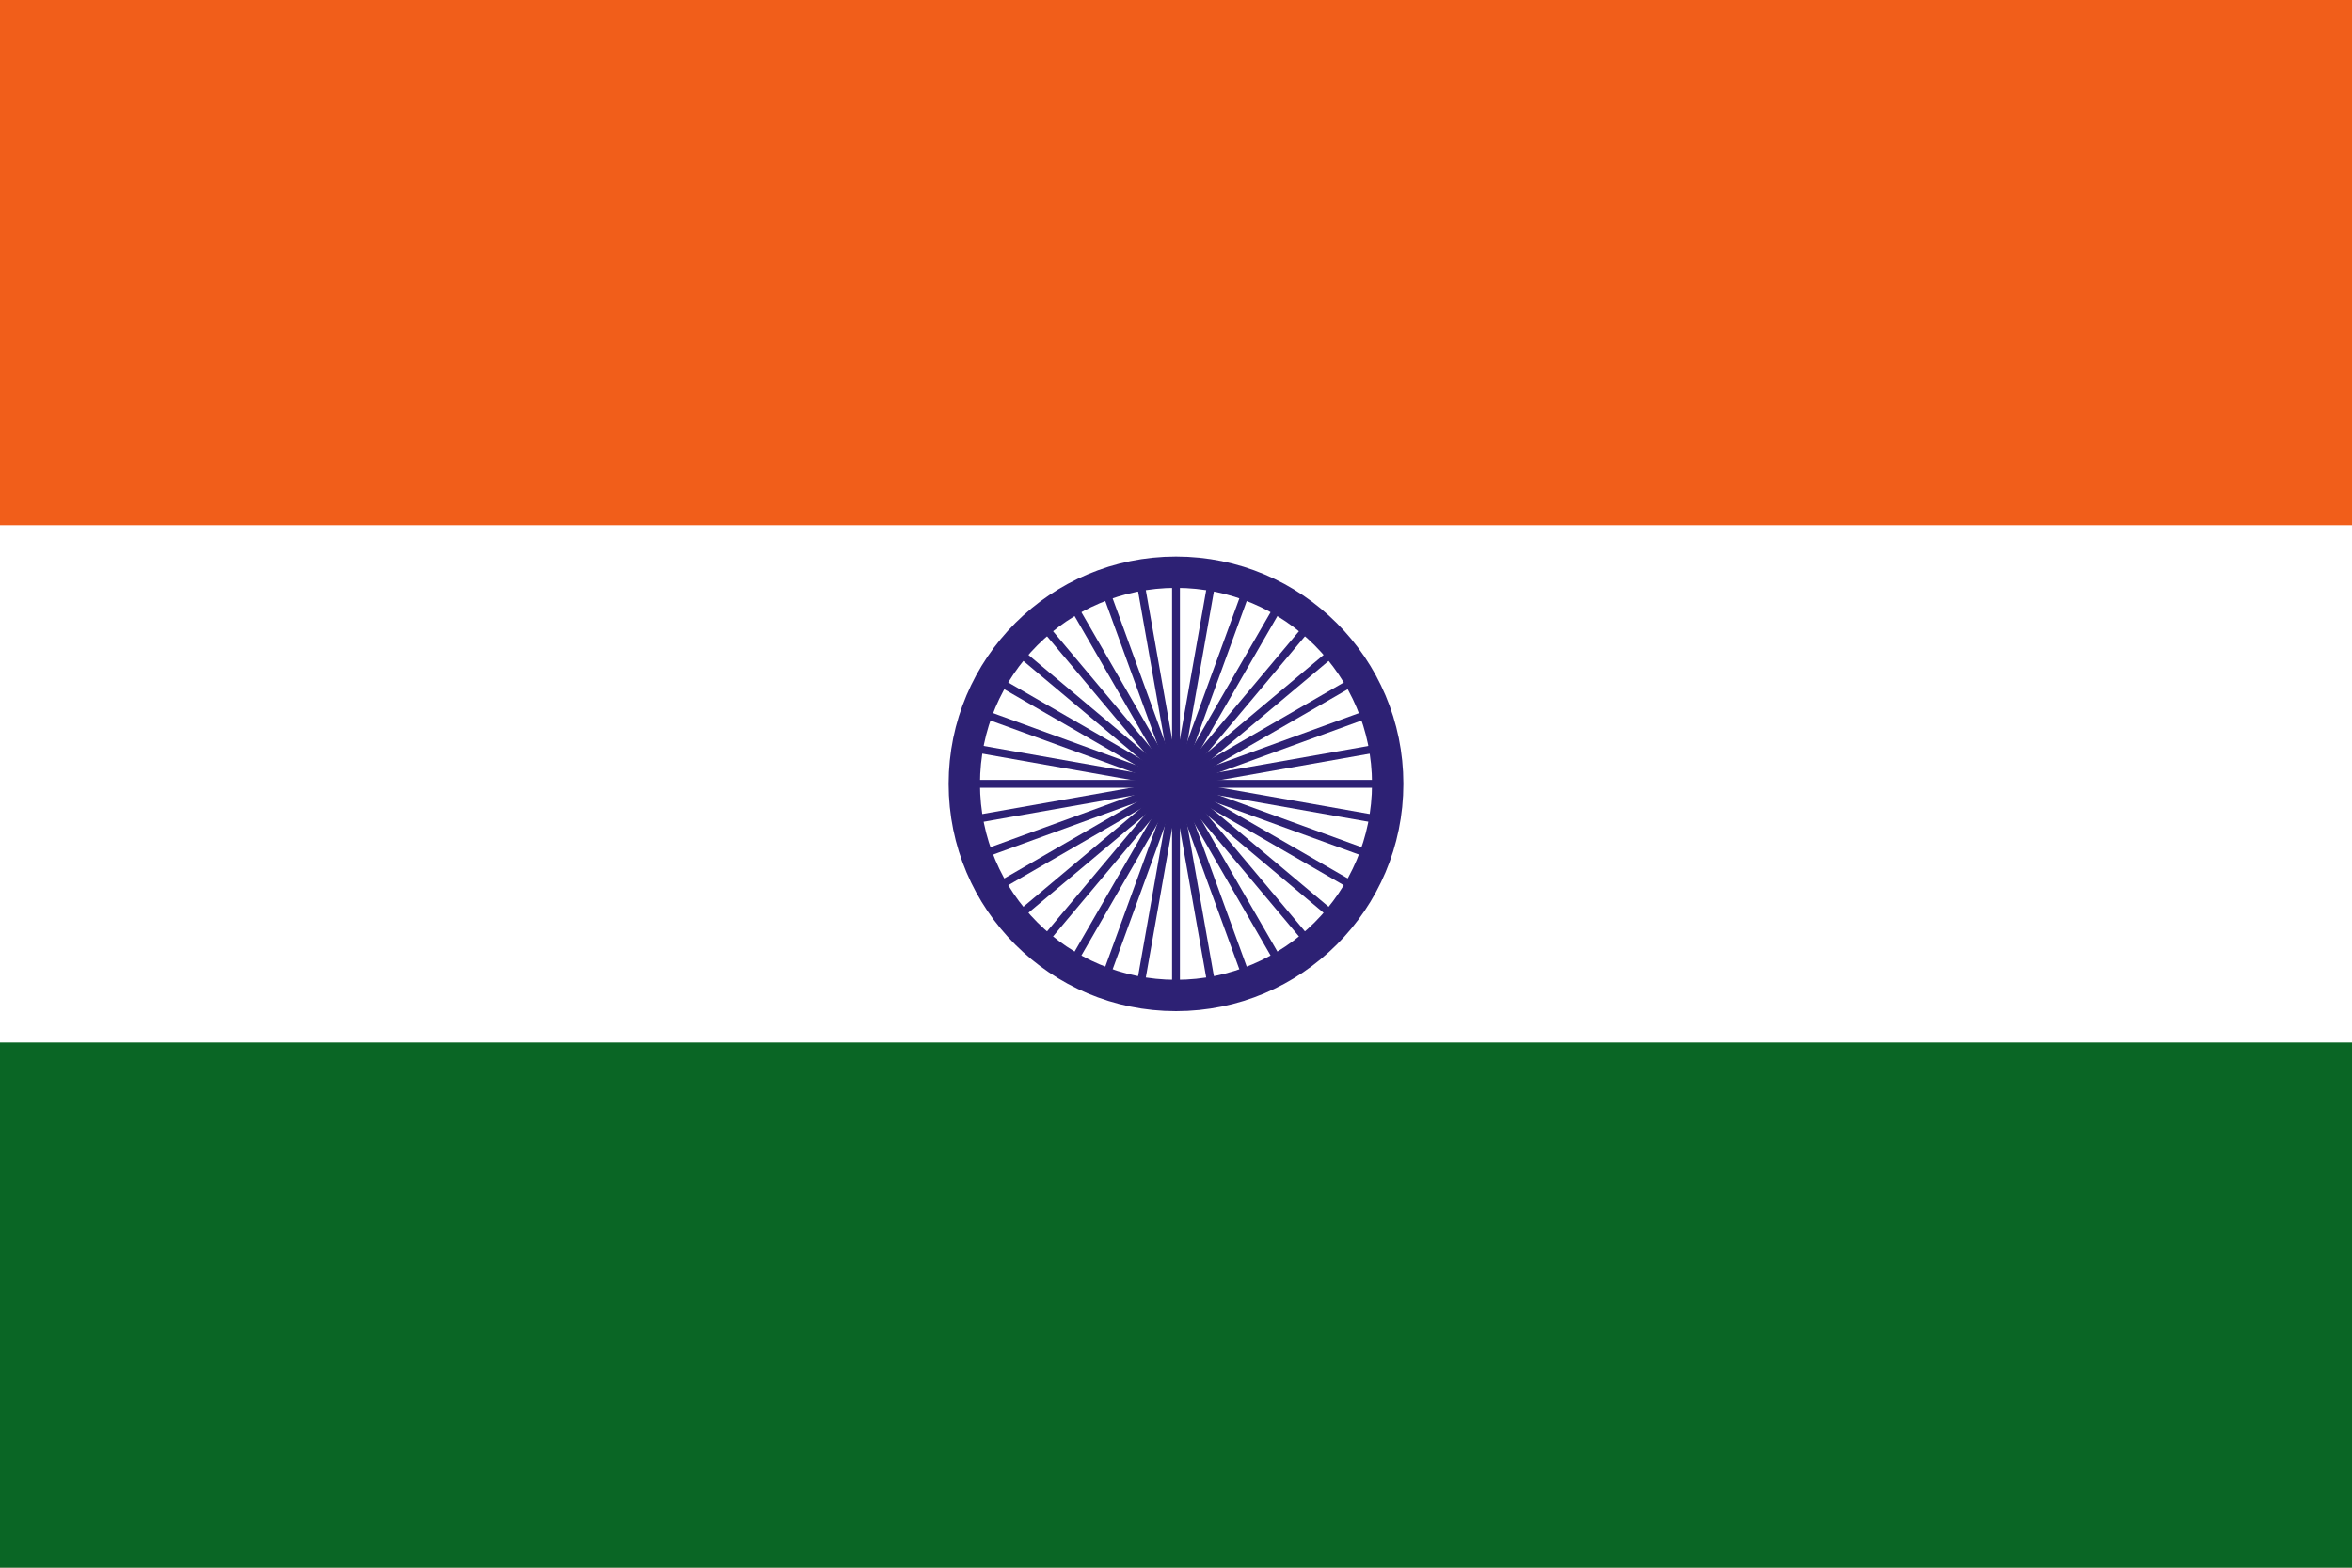
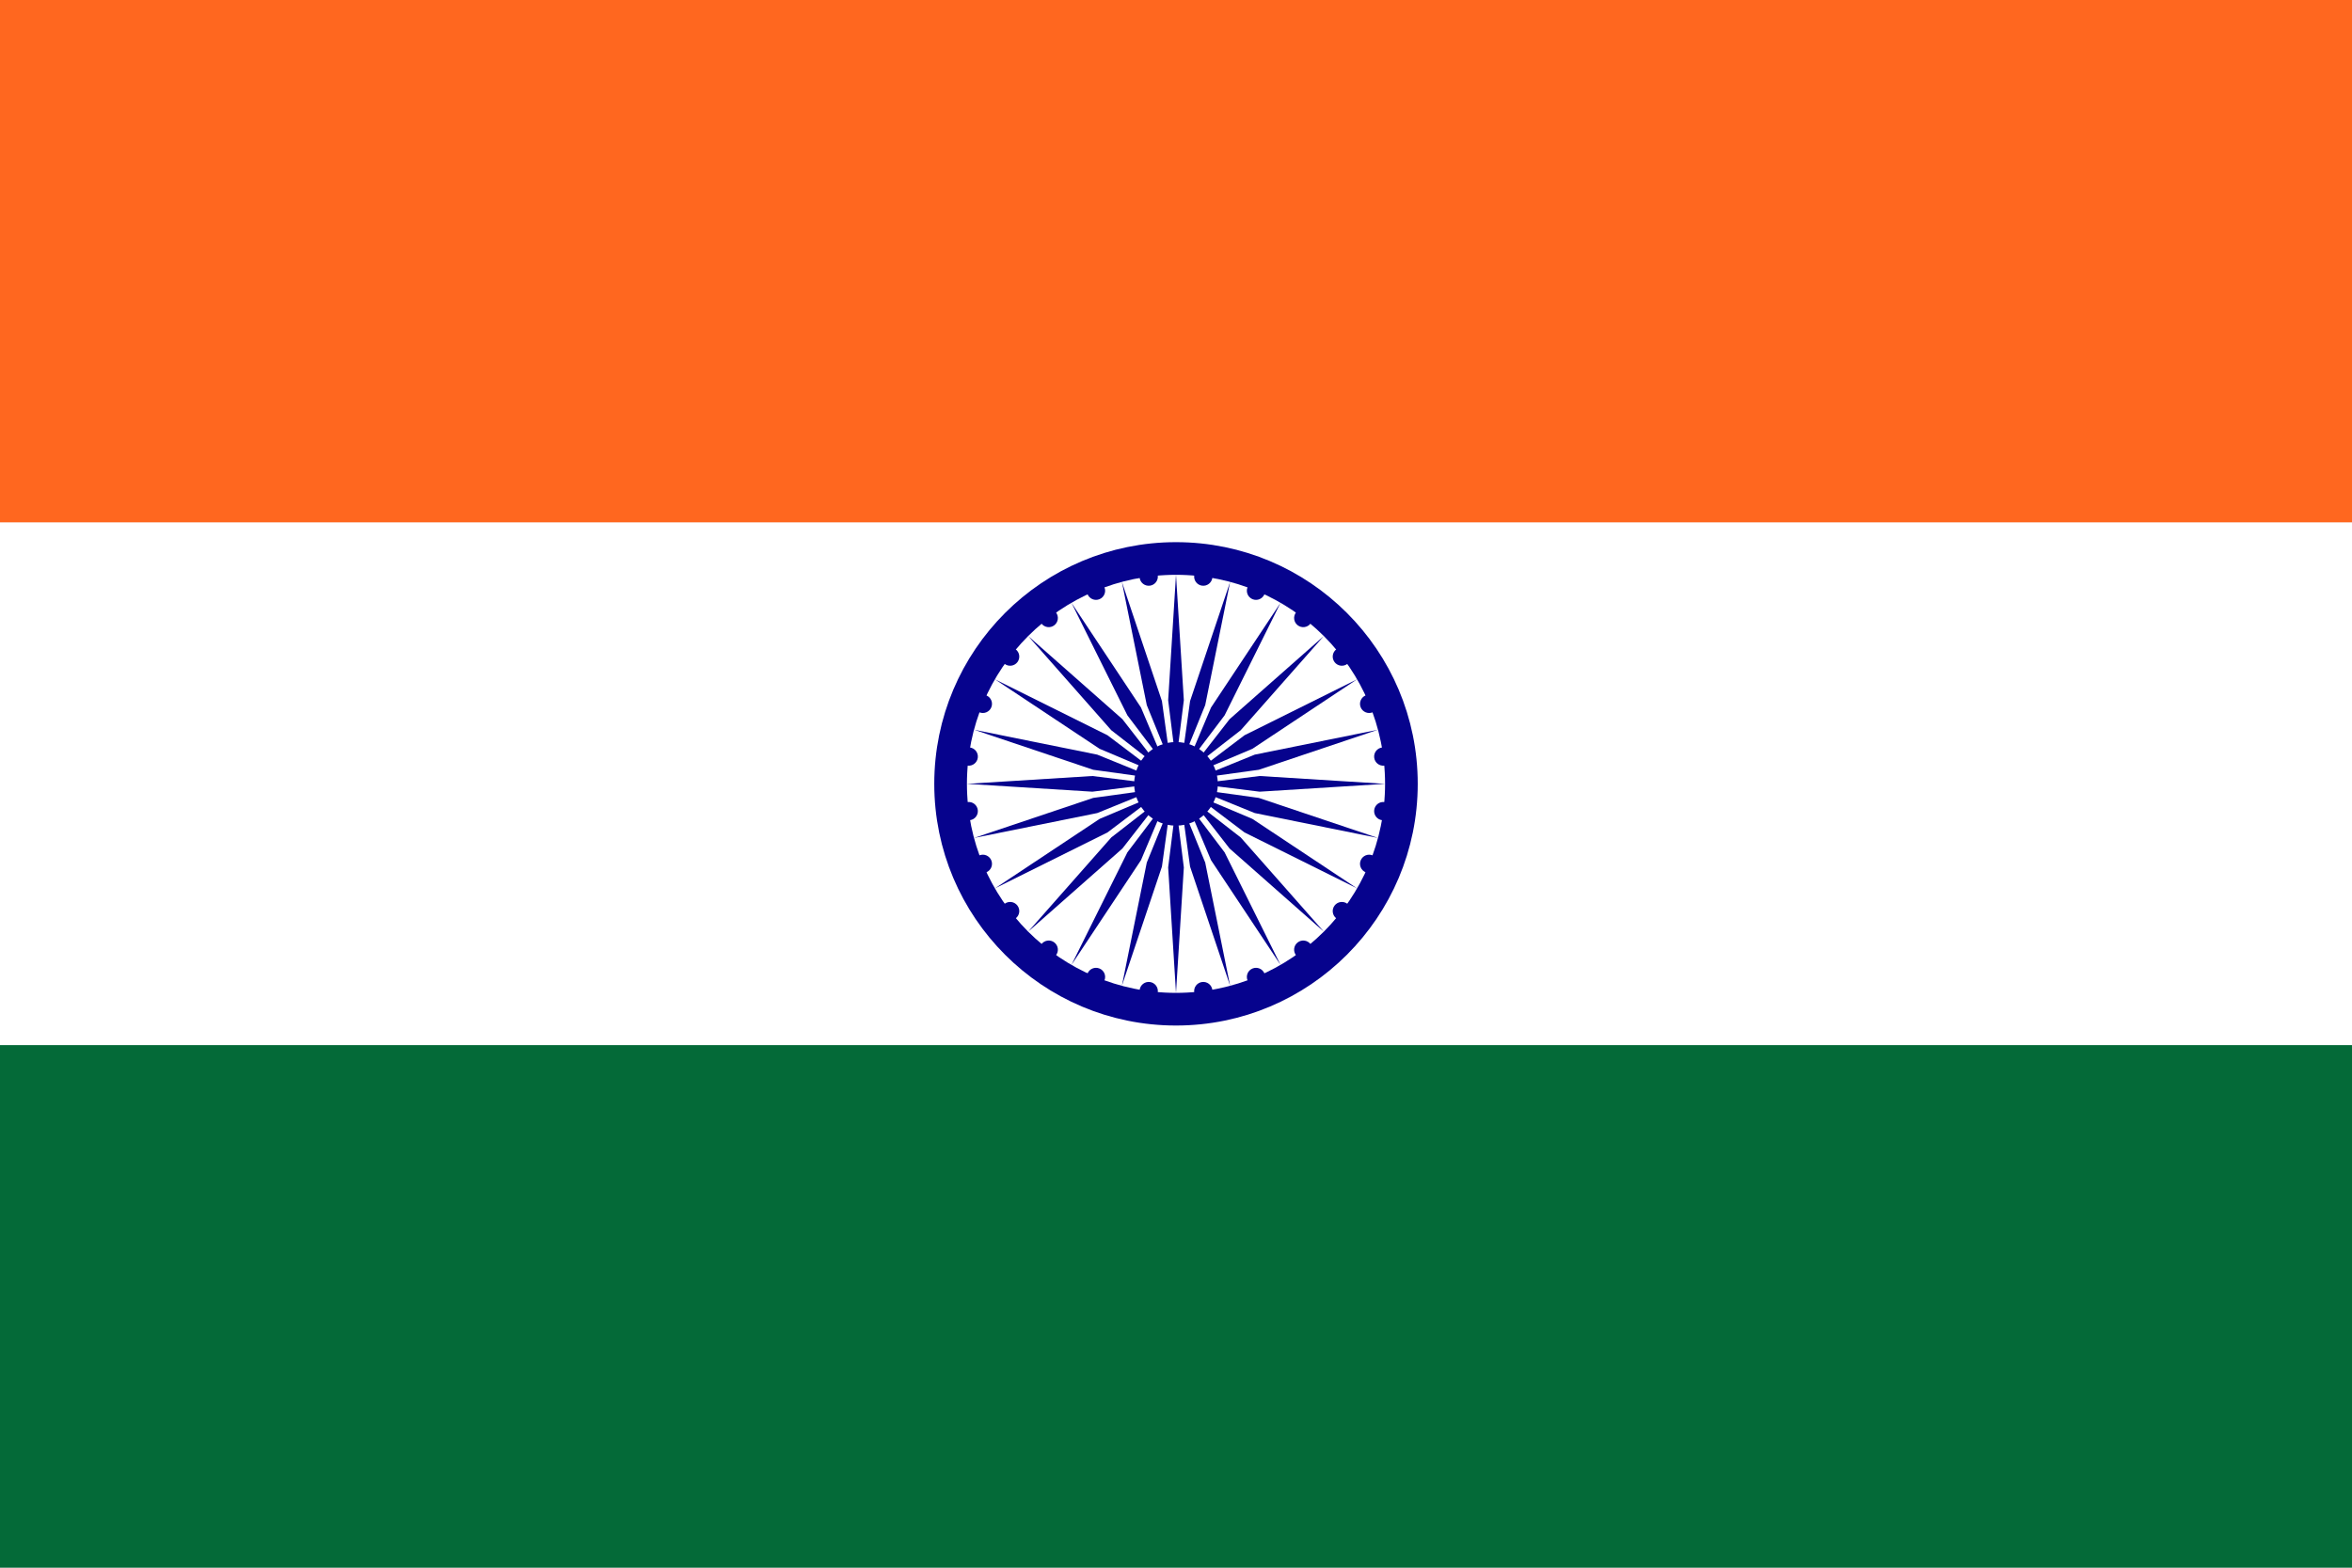
- <svg xmlns="http://www.w3.org/2000/svg" xmlns:xlink="http://www.w3.org/1999/xlink" viewBox="0 0 300 200">
-   <path fill="#f15e1a" d="M0 0h300v200h-300" />
-   <path fill="#fff" d="M0 67h300v133h-300" />
-   <path fill="#0a6625" d="M0 133h300v67h-300" />
-   <circle r="27" cx="150" cy="100" fill="none" stroke="#2d2174" stroke-width="4" />
-   <circle r="5" cx="150" cy="100" fill="#2d2174" />
-   <path id="line" stroke="#2d2174" stroke-width="1" d="M150 73v54" />
-   <use xlink:href="#line" transform="rotate(10 150 100)" />
-   <use xlink:href="#line" transform="rotate(20 150 100)" />
-   <use xlink:href="#line" transform="rotate(30 150 100)" />
-   <use xlink:href="#line" transform="rotate(40 150 100)" />
-   <use xlink:href="#line" transform="rotate(50 150 100)" />
-   <use xlink:href="#line" transform="rotate(60 150 100)" />
-   <use xlink:href="#line" transform="rotate(70 150 100)" />
-   <use xlink:href="#line" transform="rotate(80 150 100)" />
-   <use xlink:href="#line" transform="rotate(90 150 100)" />
-   <use xlink:href="#line" transform="rotate(100 150 100)" />
-   <use xlink:href="#line" transform="rotate(110 150 100)" />
-   <use xlink:href="#line" transform="rotate(120 150 100)" />
-   <use xlink:href="#line" transform="rotate(130 150 100)" />
-   <use xlink:href="#line" transform="rotate(140 150 100)" />
-   <use xlink:href="#line" transform="rotate(150 150 100)" />
-   <use xlink:href="#line" transform="rotate(160 150 100)" />
-   <use xlink:href="#line" transform="rotate(170 150 100)" />
+ <svg xmlns="http://www.w3.org/2000/svg" xmlns:xlink="http://www.w3.org/1999/xlink" viewBox="0 0 900 600">
+   <path fill="#ff671f" d="M0 0h900v200h-900" />
+   <path fill="#fff" d="M0 200h900v200h-900" />
+   <path fill="#046a38" d="M0 400h900v200h-900" />
+   <circle r="86.25" cx="450" cy="300" fill="none" stroke="#06038d" stroke-width="12.5" />
+   <circle r="16" cx="450" cy="300" fill="#06038d" />
+   <g id="h">
+     <g id="r">
+       <g id="t">
+         <g id="s">
+           <path fill="#06038d" d="M450 300l-1-16l-2-16l3-48l3 48l-2 16" />
+           <circle r="3.5" cx="450" cy="220" fill="#06038d" transform="rotate(7.5 450 300)" />
+         </g>
+         <use xlink:href="#s" transform="rotate(15 450 300)" />
+       </g>
+       <use xlink:href="#t" transform="rotate(30 450 300)" />
+     </g>
+     <use xlink:href="#r" transform="rotate(60 450 300)" />
+     <use xlink:href="#r" transform="rotate(120 450 300)" />
+   </g>
+   <use xlink:href="#h" transform="rotate(180 450 300)" />
</svg>
